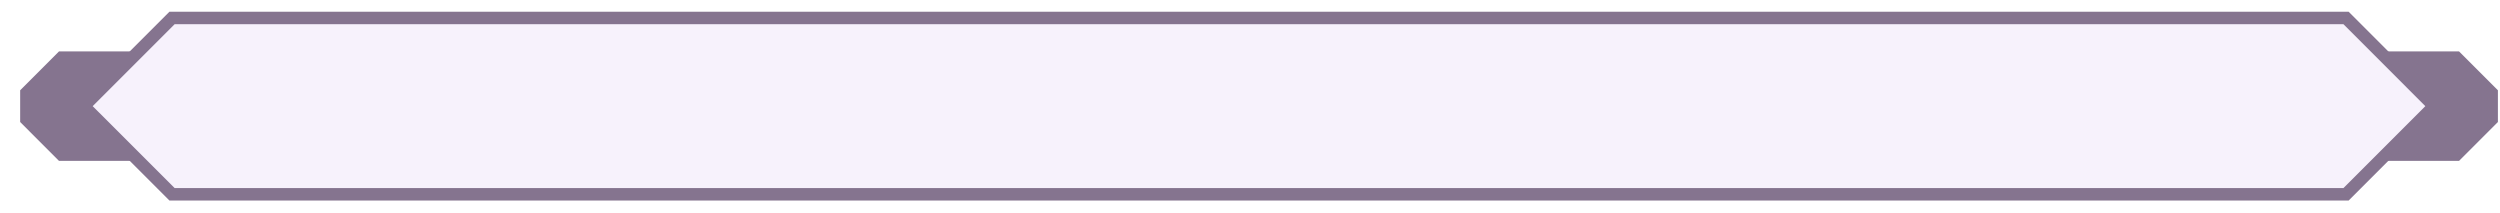
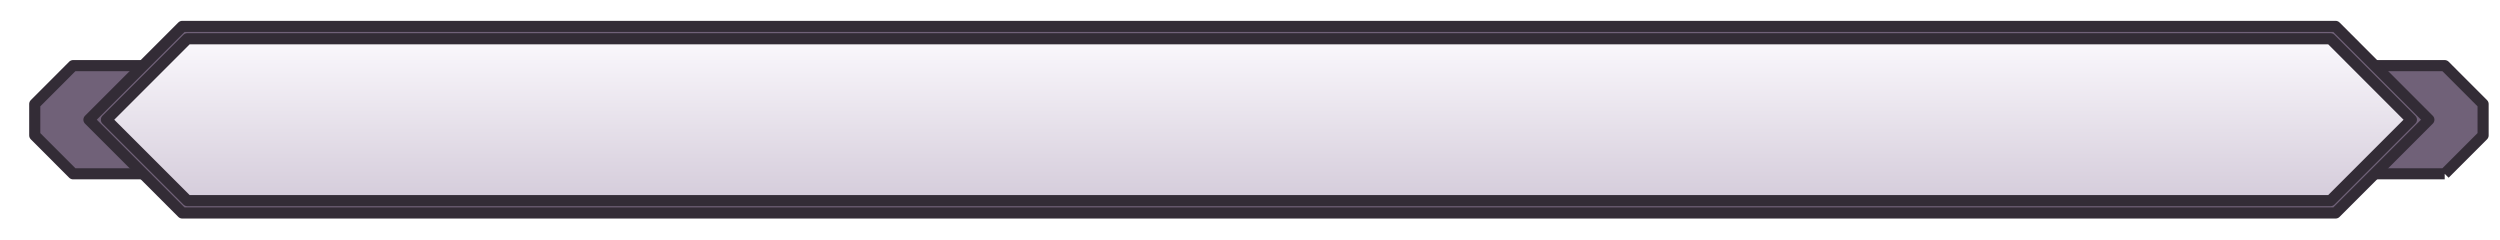
- <svg xmlns="http://www.w3.org/2000/svg" viewBox="35 155 200 17" preserveAspectRatio="none">
-   <path fill-rule="nonzero" fill="#85748f" fill-opacity="1" d="M 231.723 167.871 L 39.719 167.871 C 38.508 166.656 37.824 165.977 36.613 164.762 L 36.613 162.223 C 37.824 161.008 38.508 160.328 39.719 159.113 L 231.723 159.113 C 232.938 160.328 233.617 161.008 234.832 162.223 L 234.832 164.762 C 233.617 165.977 232.938 166.656 231.723 167.871 " />
-   <path fill-rule="nonzero" fill="#f7f2fc" fill-opacity="1" d="M 48.762 170.547 L 41.707 163.492 L 48.762 156.438 L 222.684 156.438 L 229.734 163.492 L 222.684 170.547 Z M 48.762 170.547 " />
-   <path fill-rule="nonzero" fill="#85748f" fill-opacity="1" d="M 222.891 155.938 L 48.555 155.938 L 41 163.492 L 41.707 164.199 L 45.809 168.297 L 48.555 171.043 L 222.891 171.043 L 230.441 163.492 L 229.734 162.785 L 223.184 156.23 Z M 222.477 156.938 C 225.035 159.496 226.469 160.934 229.027 163.492 C 226.469 166.051 225.035 167.484 222.477 170.043 L 48.969 170.043 C 46.41 167.484 44.973 166.051 42.414 163.492 C 44.973 160.934 46.41 159.496 48.969 156.938 Z M 222.477 156.938 " />
+ <svg xmlns="http://www.w3.org/2000/svg" viewBox="33.8 153.8 202.4 19.4" preserveAspectRatio="none">
+   <defs>
+     <linearGradient id="gf7f2fc" x1="0" y1="0" x2="0" y2="1">
+       <stop offset="0" stop-color="#fcfafe" />
+       <stop offset="1" stop-color="#d3cad9" />
+     </linearGradient>
+   </defs>
+   <path stroke="#332c36" stroke-width="0.9" stroke-linejoin="round" fill-rule="nonzero" fill="#706178" fill-opacity="1" d="M 231.723 167.871 L 39.719 167.871 C 38.508 166.656 37.824 165.977 36.613 164.762 L 36.613 162.223 C 37.824 161.008 38.508 160.328 39.719 159.113 L 231.723 159.113 C 232.938 160.328 233.617 161.008 234.832 162.223 L 234.832 164.762 C 233.617 165.977 232.938 166.656 231.723 167.871 " />
+   <path stroke="#454447" stroke-width="0.9" stroke-linejoin="round" fill-rule="nonzero" fill="url(#gf7f2fc)" fill-opacity="1" d="M 48.762 170.547 L 41.707 163.492 L 48.762 156.438 L 222.684 156.438 L 229.734 163.492 L 222.684 170.547 Z M 48.762 170.547 " />
+   <path stroke="#332c36" stroke-width="0.9" stroke-linejoin="round" fill-rule="nonzero" fill="#706178" fill-opacity="1" d="M 222.891 155.938 L 48.555 155.938 L 41 163.492 L 41.707 164.199 L 45.809 168.297 L 48.555 171.043 L 222.891 171.043 L 230.441 163.492 L 229.734 162.785 L 223.184 156.23 Z M 222.477 156.938 C 225.035 159.496 226.469 160.934 229.027 163.492 C 226.469 166.051 225.035 167.484 222.477 170.043 L 48.969 170.043 C 46.41 167.484 44.973 166.051 42.414 163.492 C 44.973 160.934 46.41 159.496 48.969 156.938 Z M 222.477 156.938 " />
</svg>
